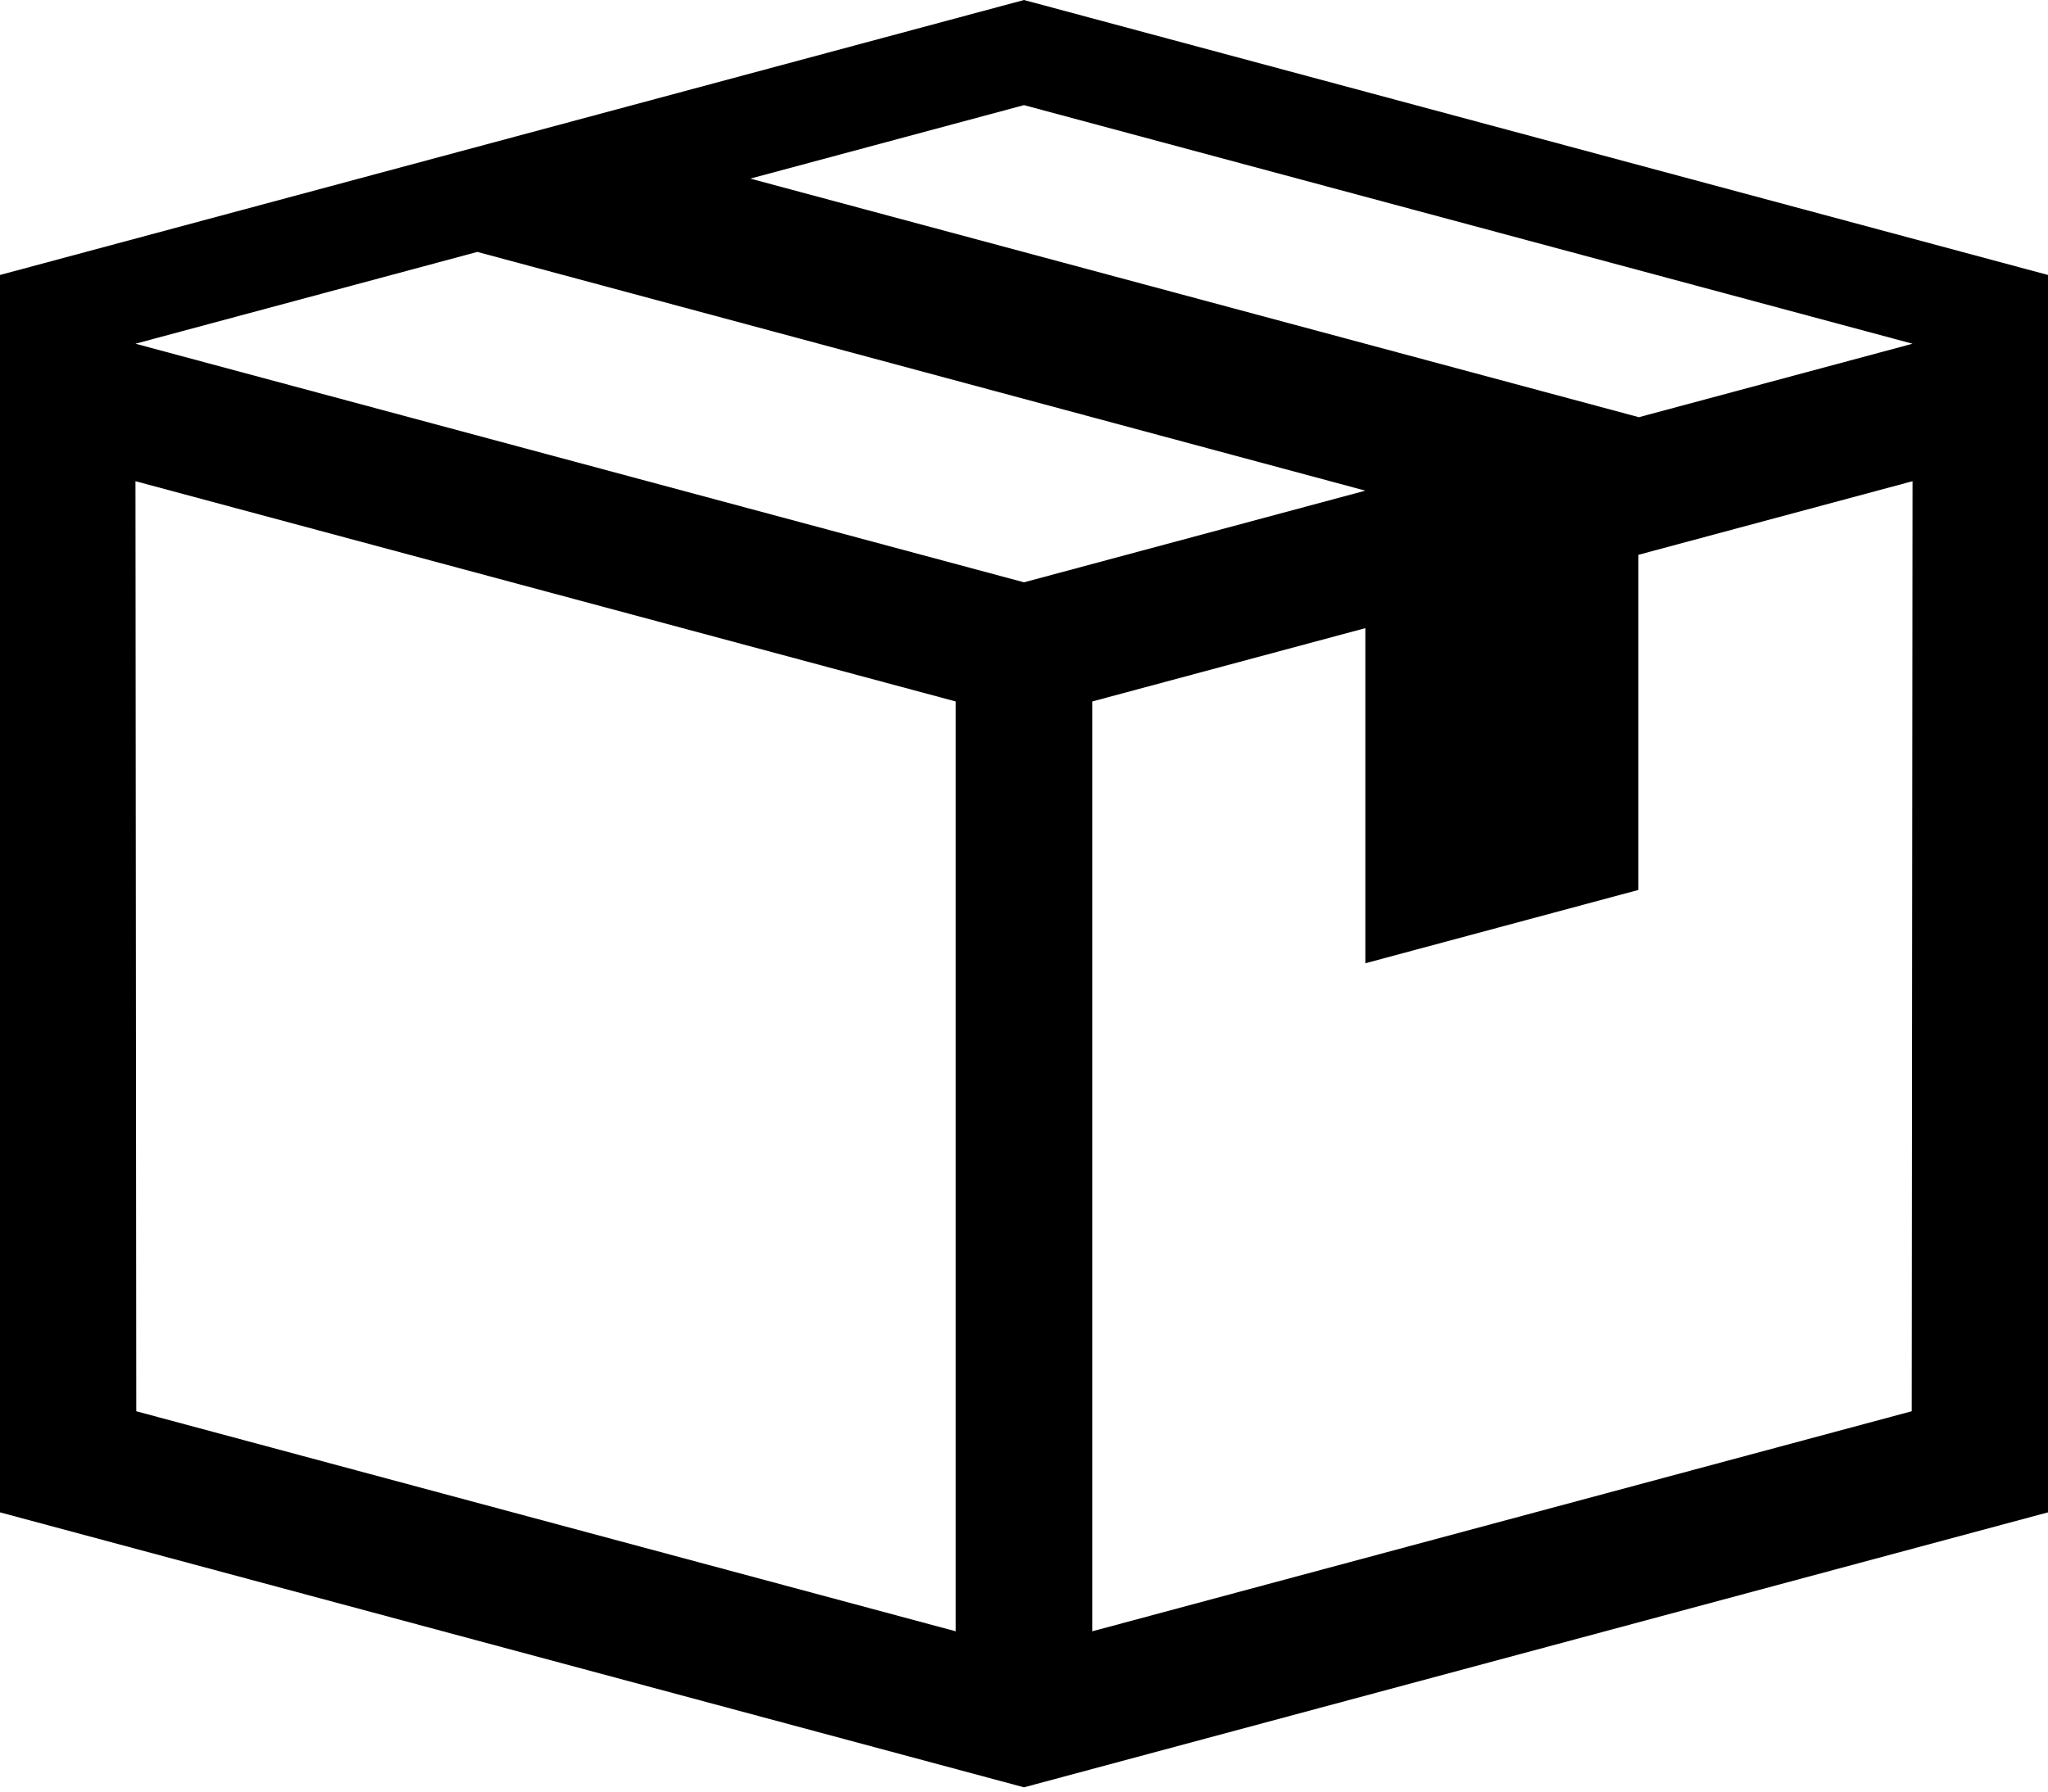
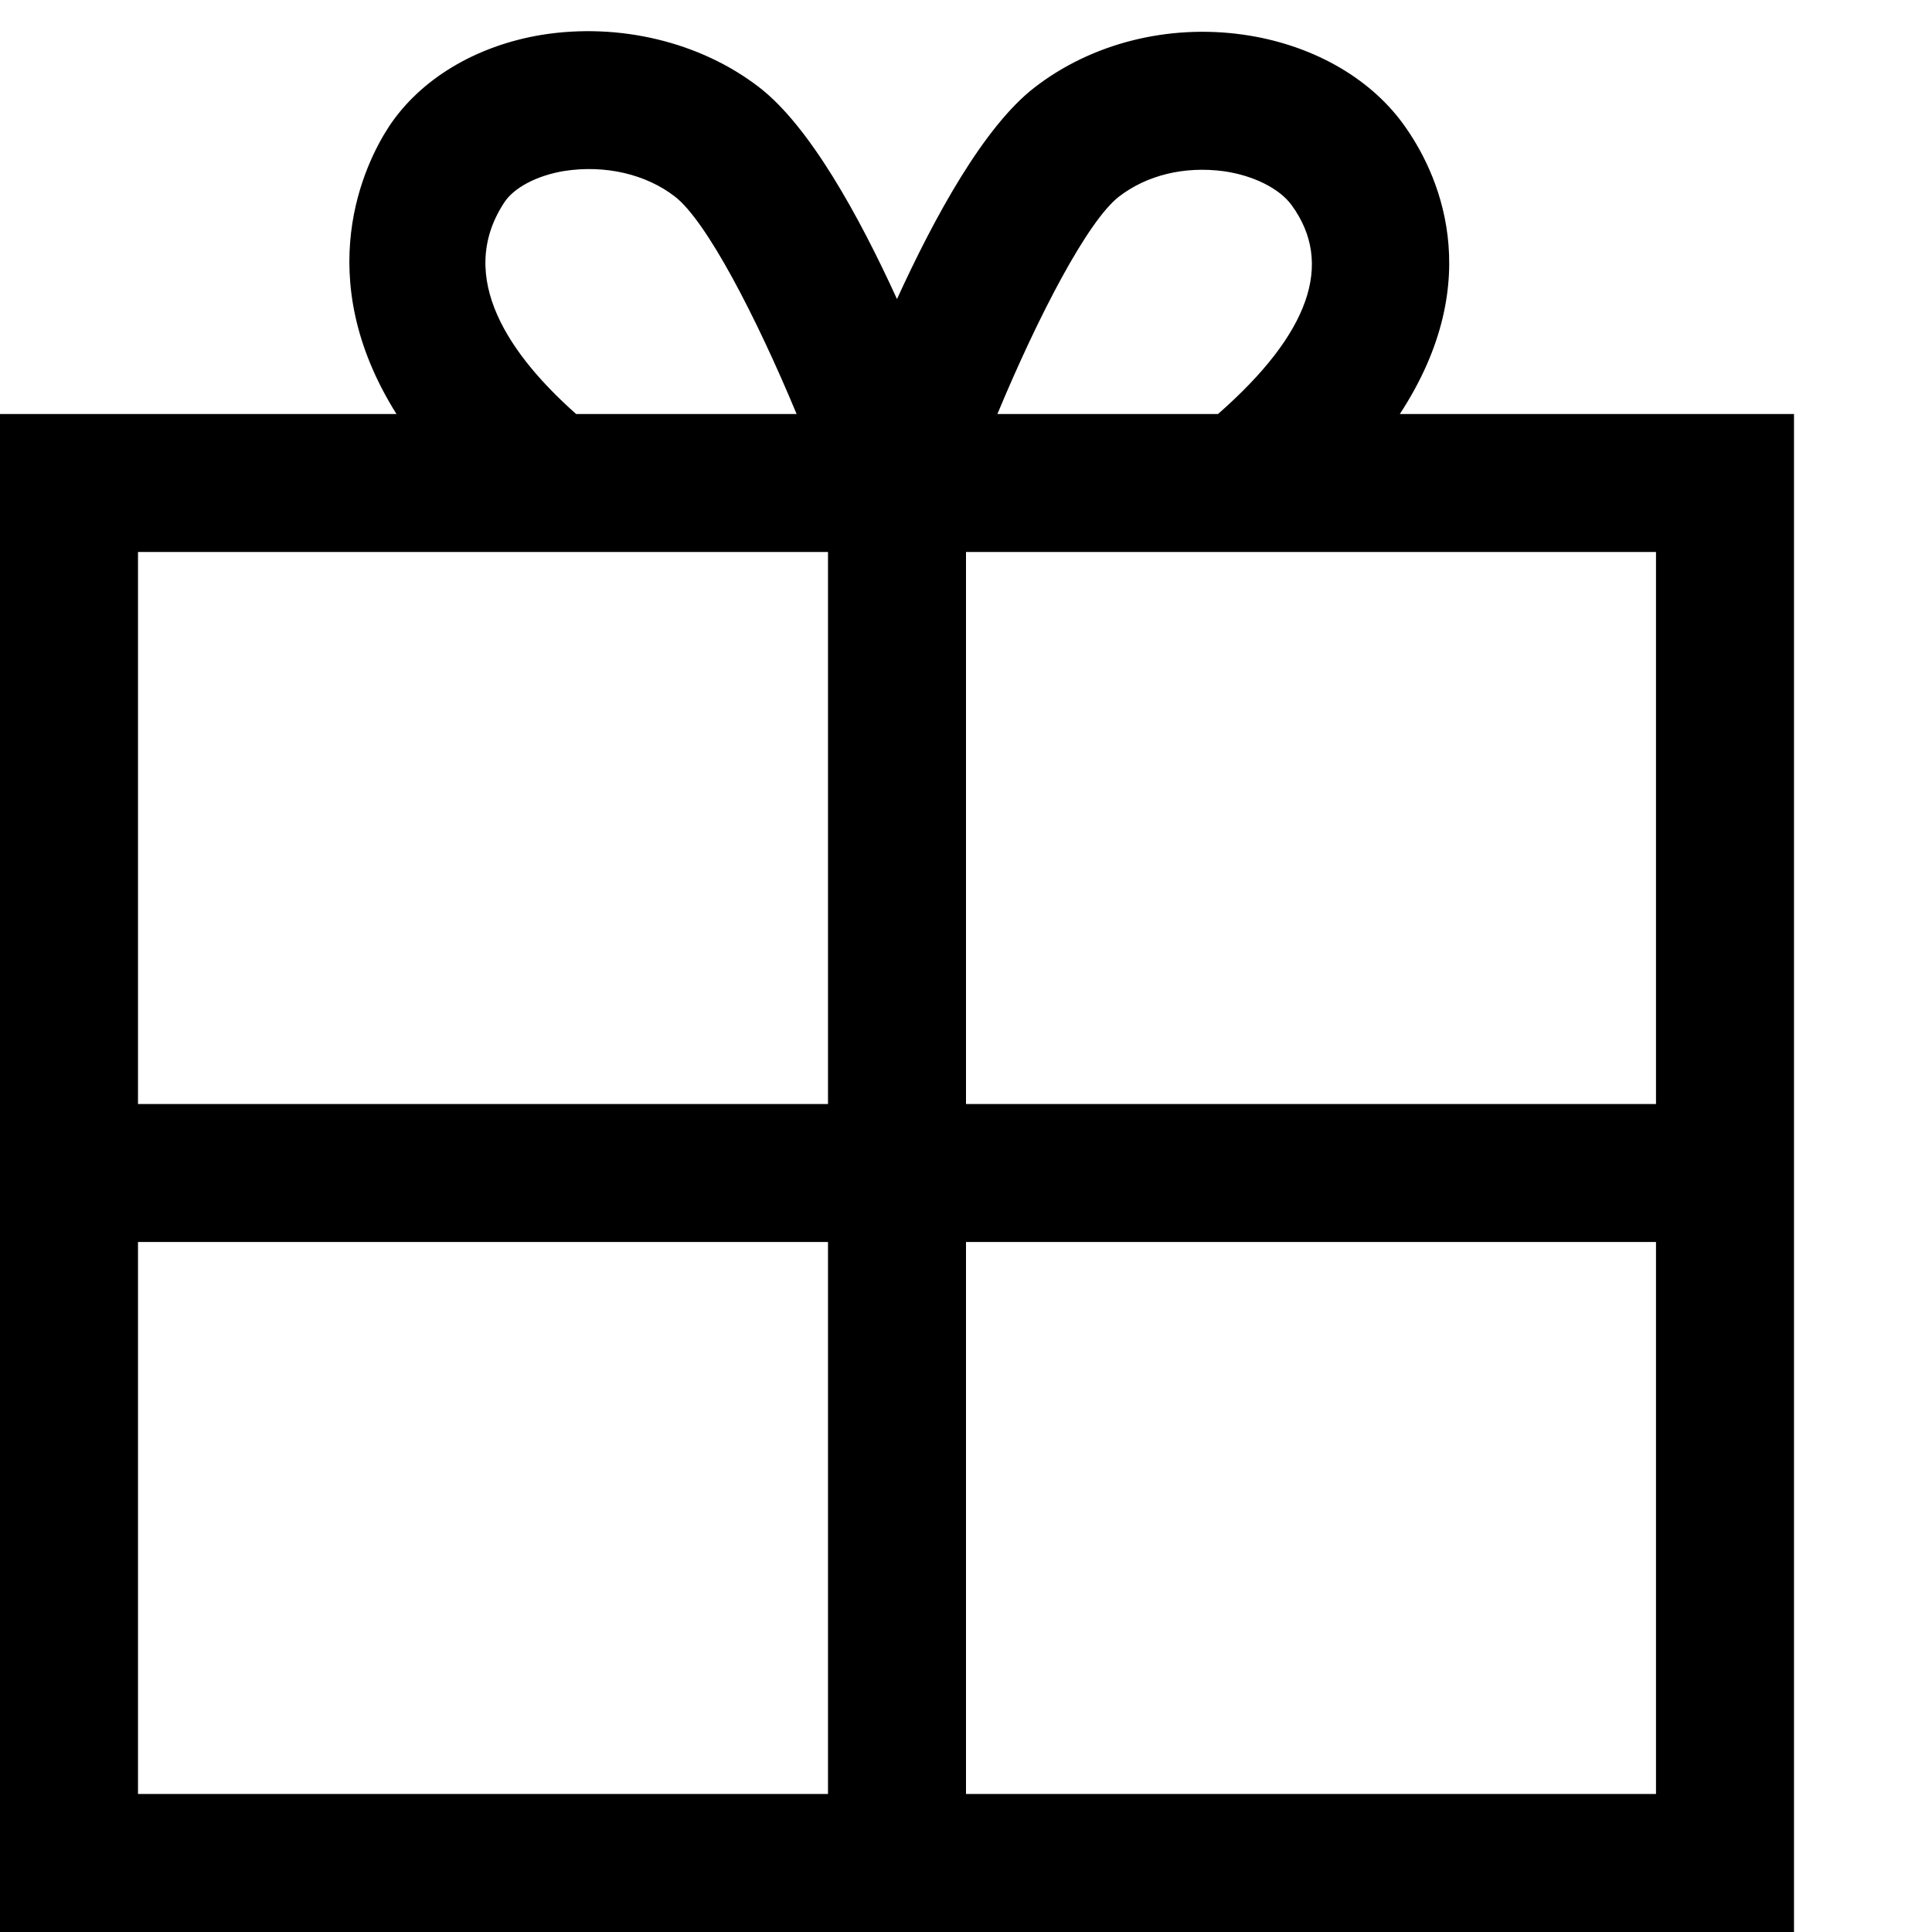
- <svg xmlns="http://www.w3.org/2000/svg" width="512" height="448" id="svg2" version="1.1">
-   <defs id="defs6">
-     <g id="hg">
-       <path d="M 85.685,67.399 C 100.47,42.815 82.562,2.944 49.818,6.995 20.233,10.652 19.757,41.792 45.83,49.189 c 22.563,6.408 4.661,20.72 5.184,30.25 0.526,9.529 19.616,12.986 34.671,-12.04" id="path9" />
-       <circle cx="31.579" cy="70.617" r="12.838" id="circle11" />
-       <circle cx="16.913" cy="43.476" r="8.4" id="circle13" />
-     </g>
-   </defs>
-   <path d="M 256,0 0,68.759 0,378.174 256,446.933 512,378.174 512,68.759 256,0 Z M 34.067,352.892 33.866,120.328 l 205.066,55.079 0,232.51 L 34.066,352.893 Z M 33.867,85.949 119.335,62.993 341.333,122.692 256,145.612 33.867,85.949 Z m 444.067,266.943 -204.866,55.024 0,-232.51 68.266,-18.335 0,83.8 68.267,-18.336 0,-83.799 68.533,-18.407 -0.202,232.563 z M 409.6,104.356 l 0,-0.065 L 187.591,44.662 256,26.288 478.133,85.951 409.6,104.356 Z" id="path4944" />
+ <svg xmlns="http://www.w3.org/2000/svg" viewBox="0 0 448 448" enable-background="new 0 0 448 448">
+   <path d="M324.6 96c20.619-31.512 8.643-56.471.744-67.297-7.969-10.938-21.5-18.469-37.094-20.672-17.375-2.453-35.094 1.984-48.375 12.266-11.705 9.066-23.109 29.865-31.877 49.051-8.771-19.188-20.184-39.99-31.904-49.066-13.688-10.594-32.594-15.094-50.563-12.188-15.219 2.531-28.094 10.281-35.344 21.266-5.667 8.648-18.33 34.687 1.749 66.64h-91.936v352h416v-352h-91.4zm-65.131-50.406c6.469-4.984 15.156-7.109 24.313-5.891 6.875.984 12.906 4 15.719 7.859 9.906 13.563 4.156 29.844-17.063 48.438h-51.156c9.499-22.828 20.937-44.781 28.187-50.406zm-142.531 1.344c2.25-3.438 7.563-6.234 13.844-7.281 9.5-1.484 18.969.703 25.719 5.922 7.281 5.625 18.719 27.594 28.219 50.422h-51.125c-14.97-13.267-28.189-31.517-16.657-49.063zm75.062 369.062h-160v-128h160v128zm0-160h-160v-128h160v128zm192 160h-160v-128h160v128zm0-160h-160v-128h160v128z" />
</svg>
